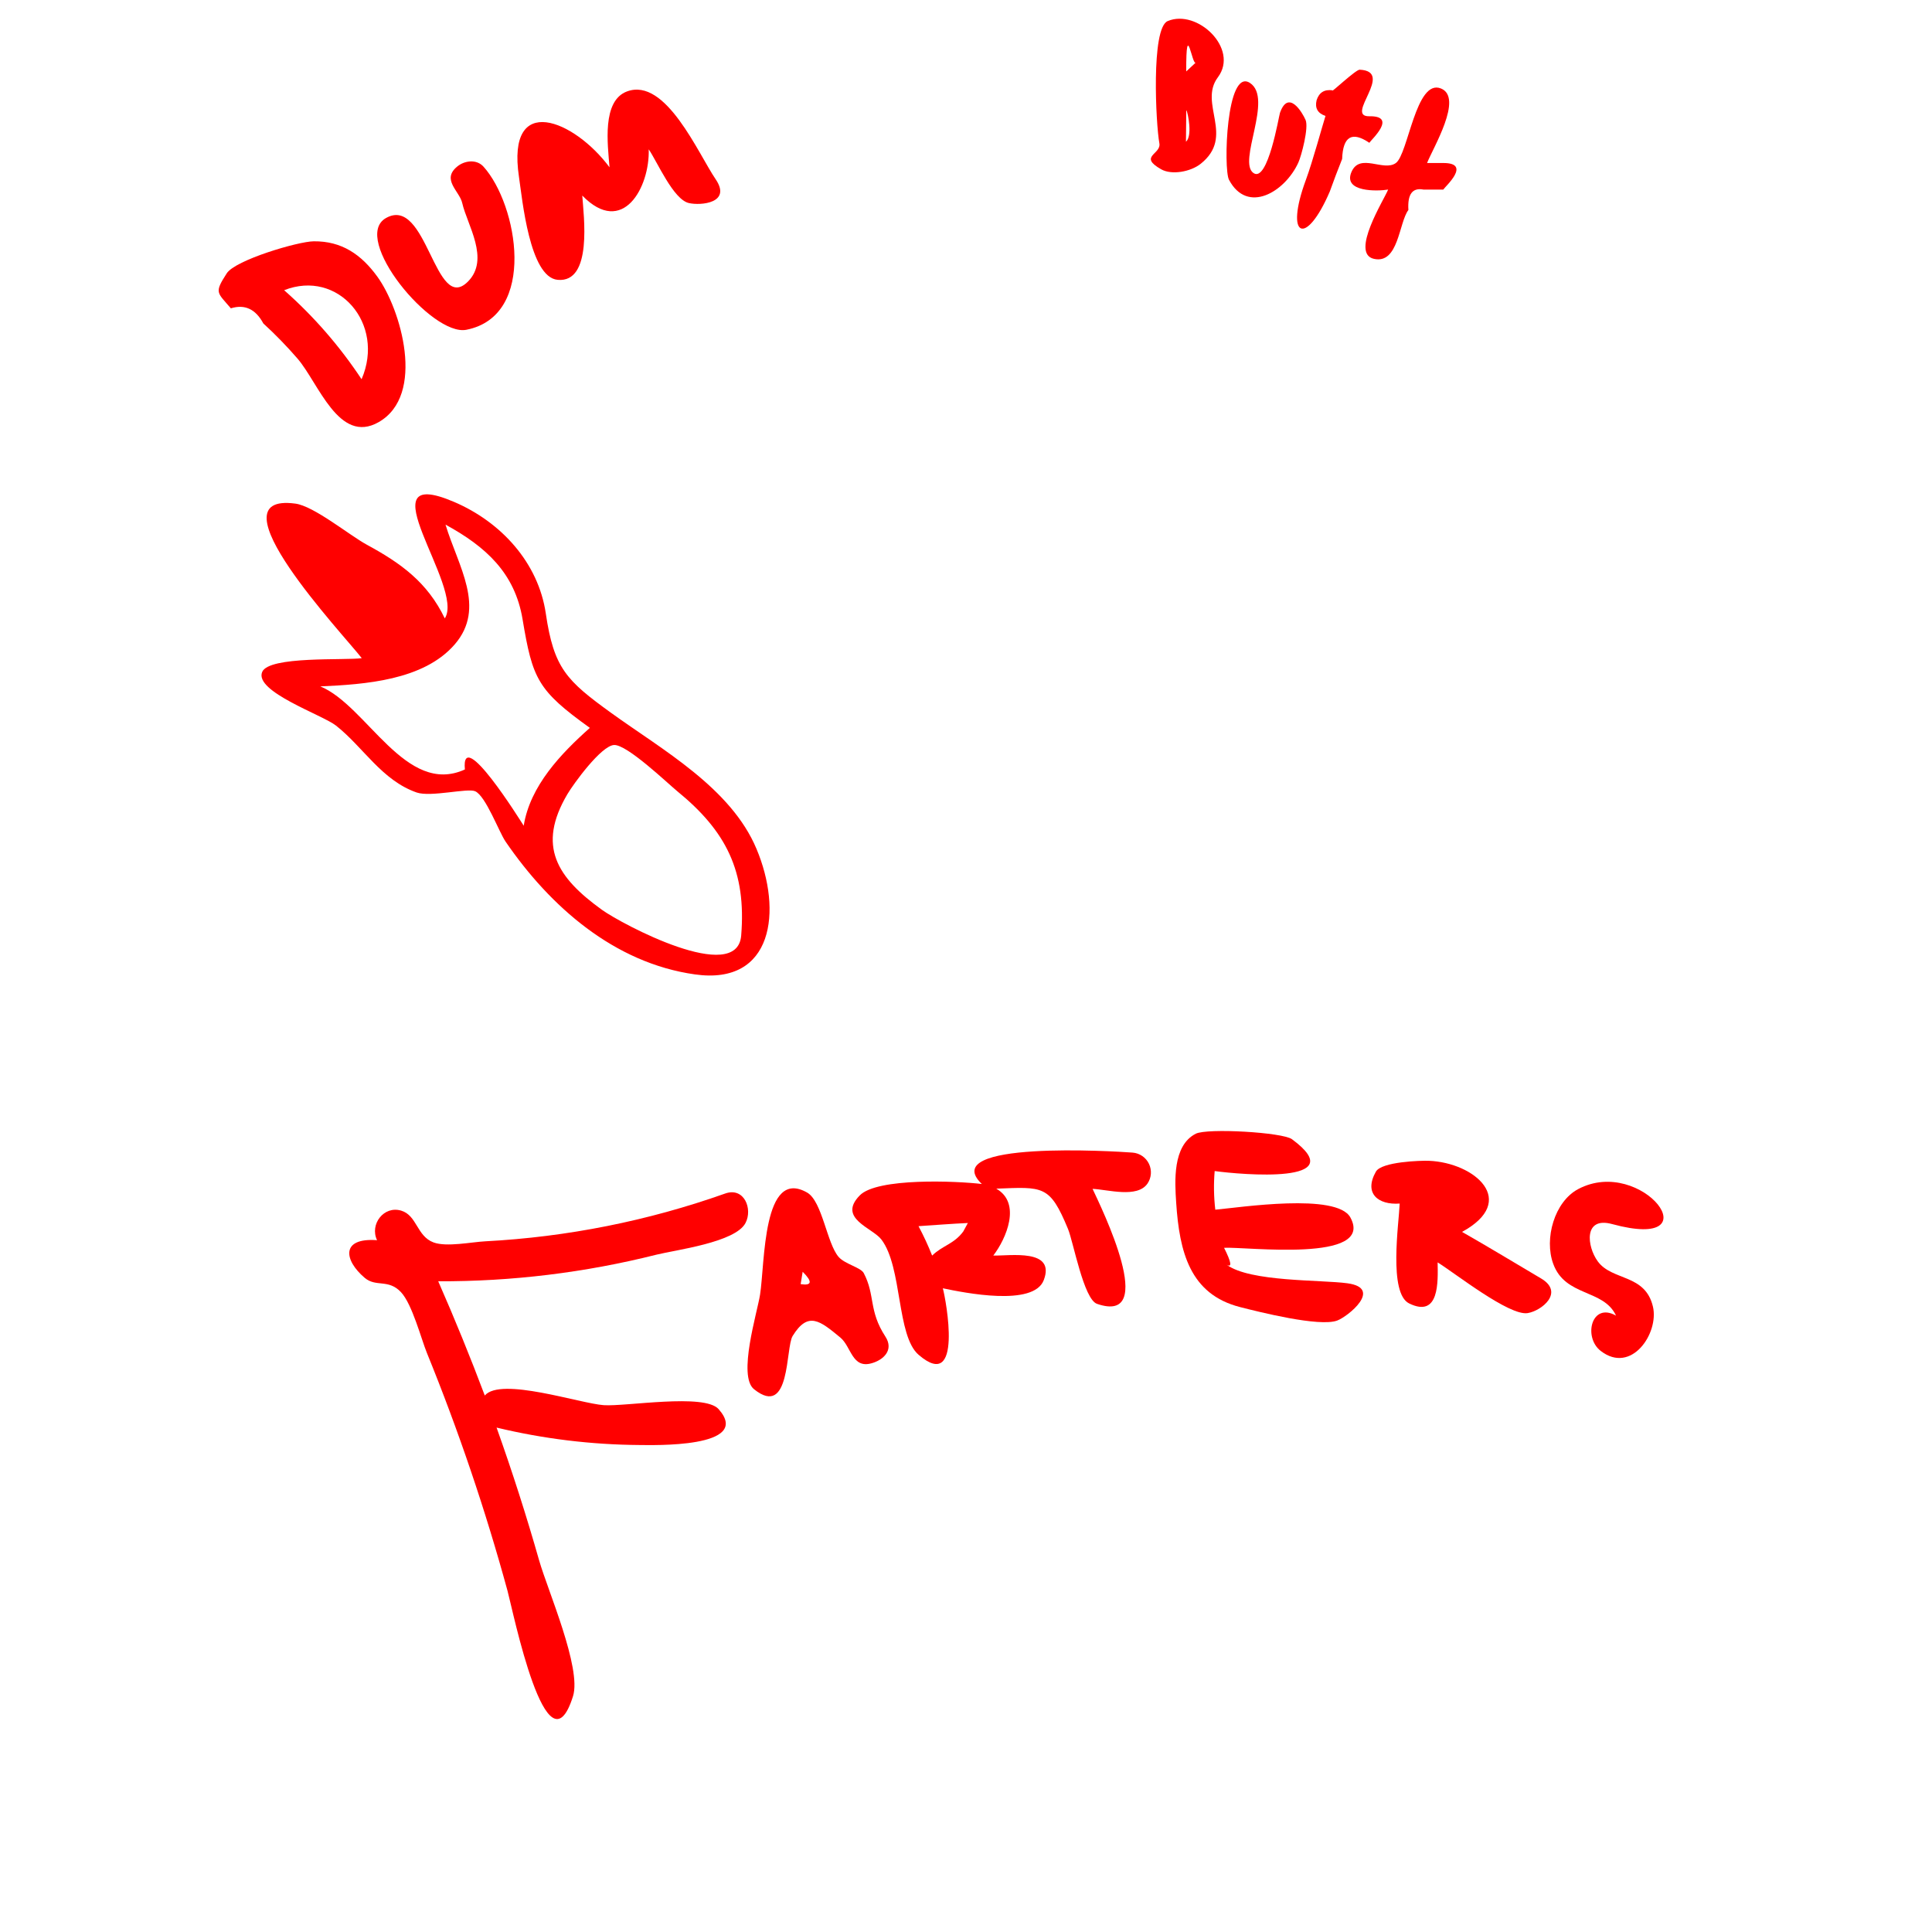
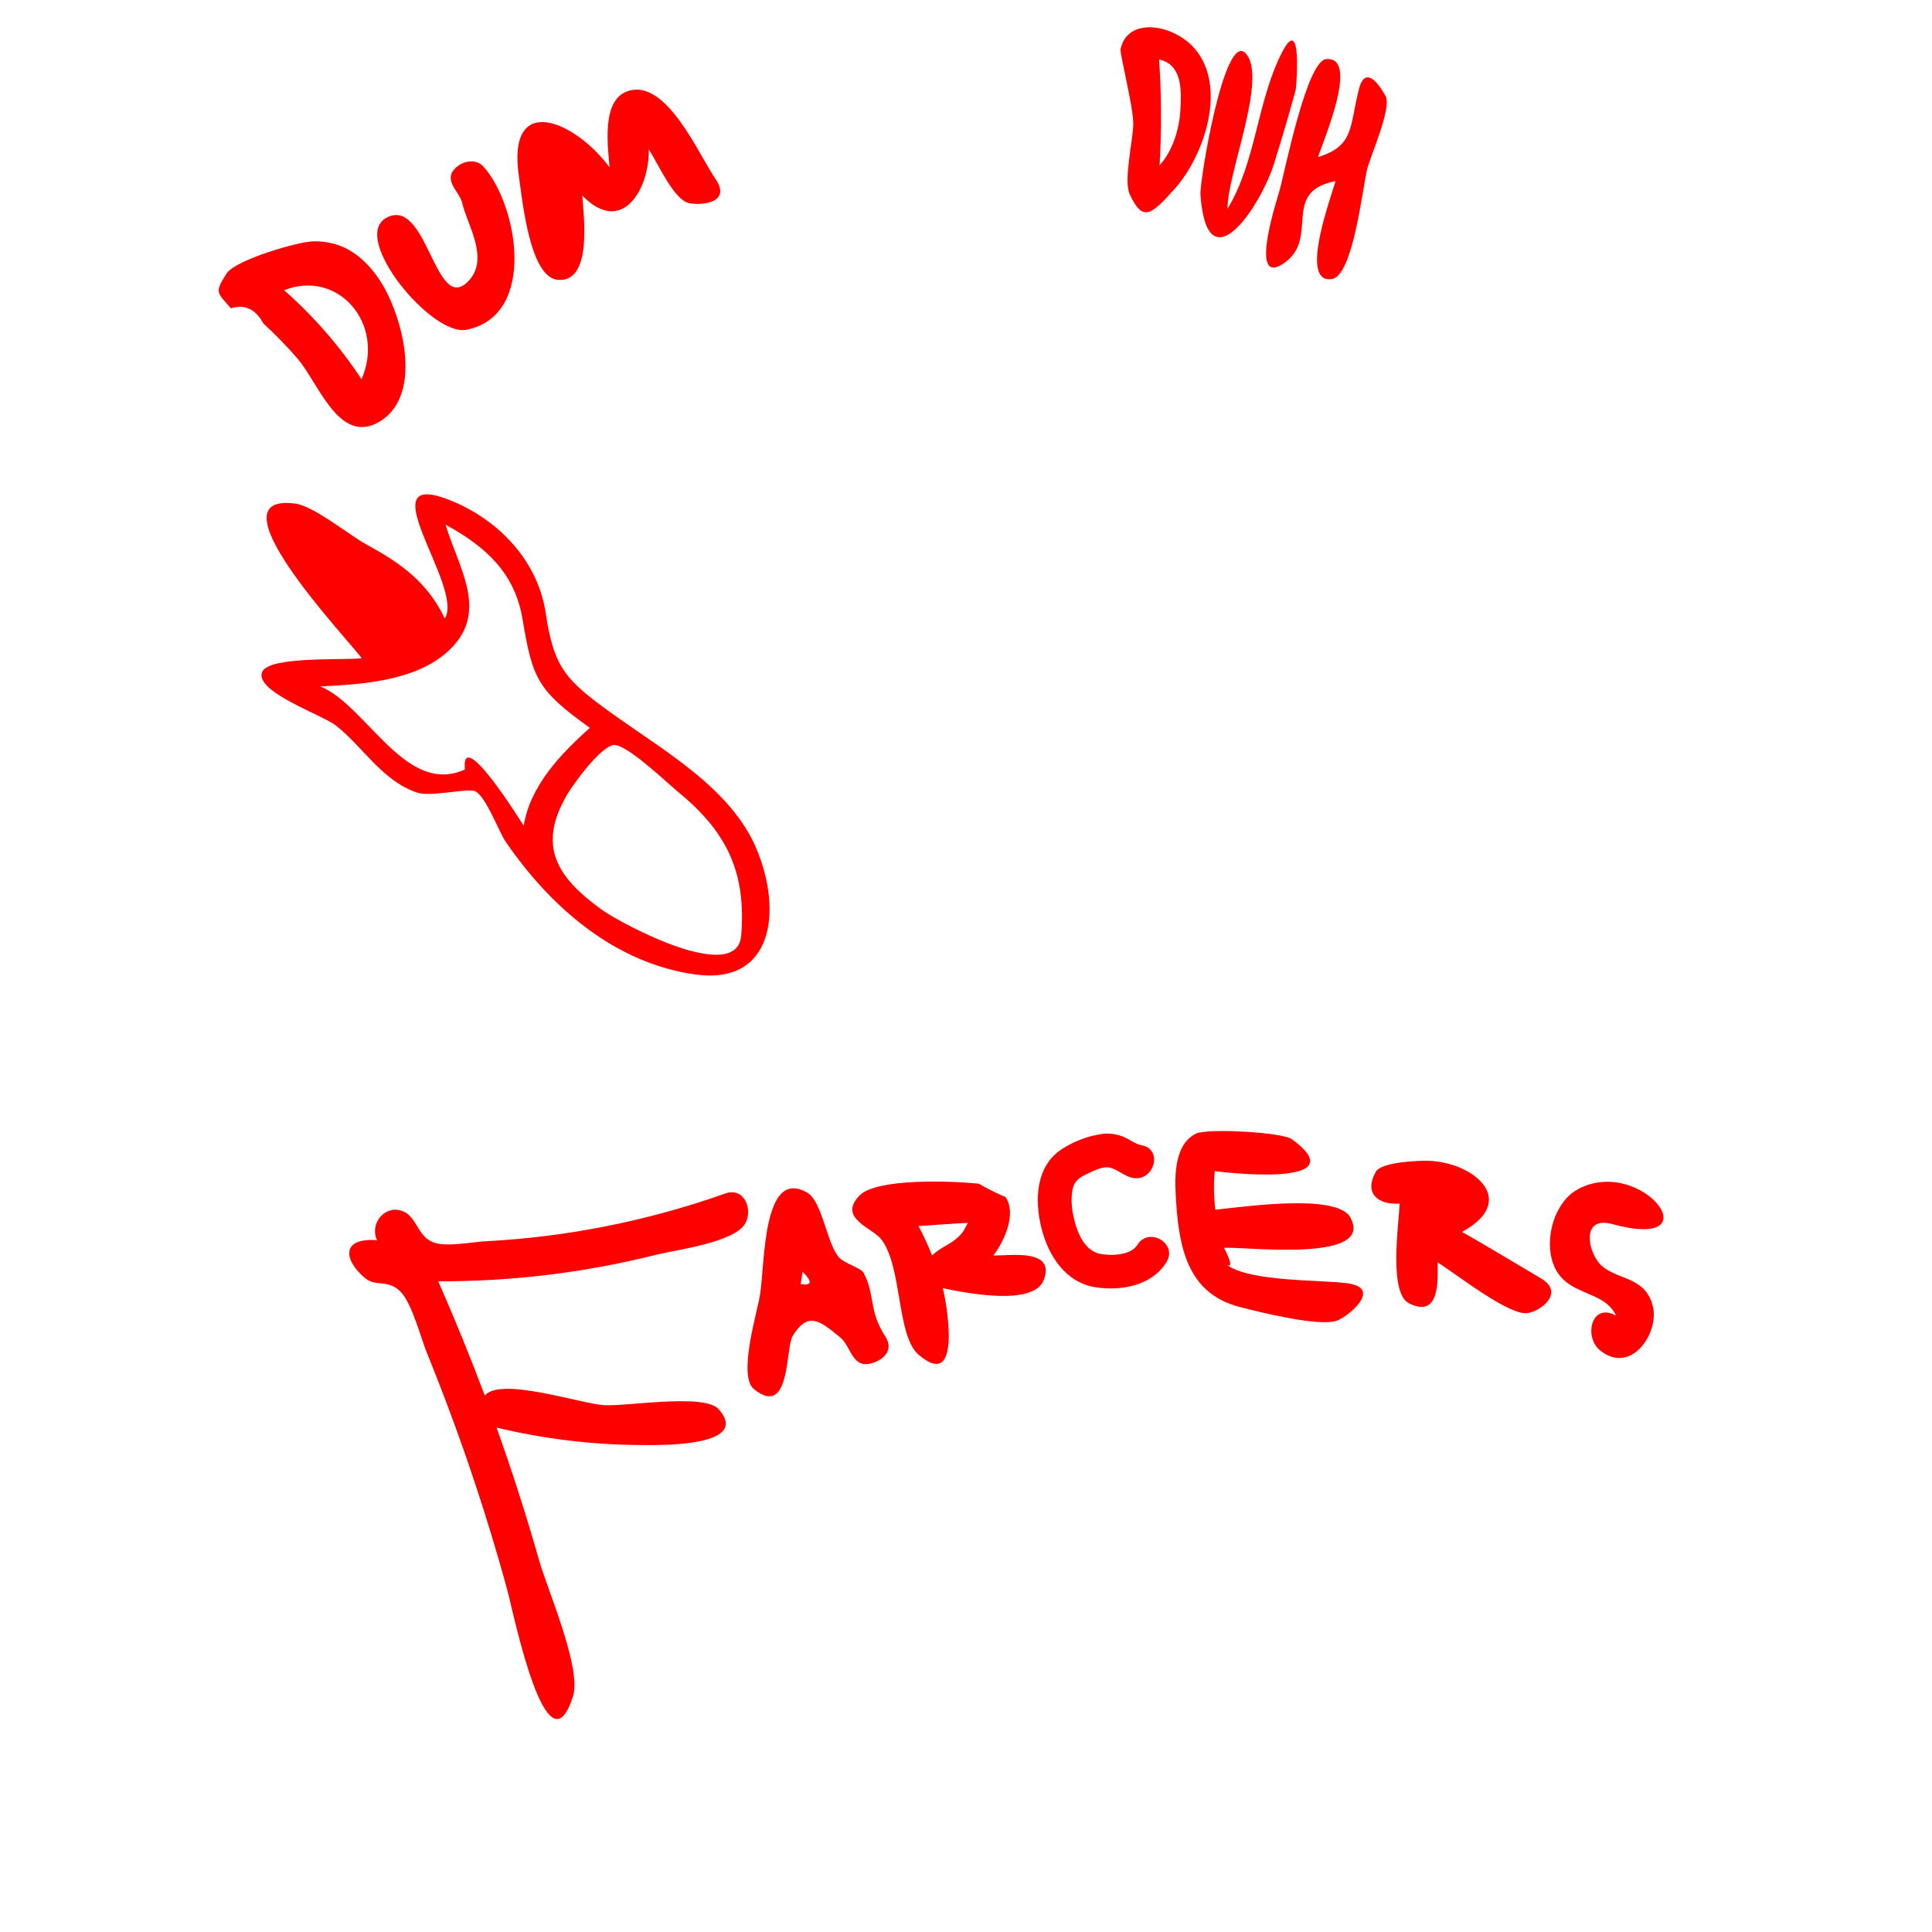
<svg xmlns="http://www.w3.org/2000/svg" id="Layer_1" data-name="Layer 1" viewBox="0 0 800 800">
  <defs>
    <style>.cls-1{fill:red;}</style>
  </defs>
  <path class="cls-1" d="M156.26,114.57c-6.67-9.2-14.77-14.78-26.37-14.65-6.52.07-32.44,7.75-36,13.26-5.27,8.18-4,7.77,1.7,14.49q8.65-2.67,13.45,6.26a174.74,174.74,0,0,1,14.14,14.54c8.72,10.09,17.12,35.72,33.59,26.34C176.48,163.59,165.94,127.91,156.26,114.57Zm-38.61,5.6c22.26-8.82,42,13.85,32.07,36.86A185.85,185.85,0,0,0,117.65,120.16Z" />
  <path class="cls-1" d="M200.2,69c-2.89-3.2-7.83-2.53-10.84-.07-6.71,5.47.93,10.16,2.05,15.18,2,8.94,11.57,23.19,2.37,32.47-13.73,13.85-16.94-36-34-26.27-14.57,8.36,19,49.12,33.36,46.24C222.6,130.69,214.36,84.7,200.2,69Z" />
  <path class="cls-1" d="M296.36,74.26C289.09,63.58,275.71,32,259.71,37.83c-10.59,3.83-8.05,22.09-7.32,31.45-14.55-19.62-42.77-31.39-37.5,3.94,1.37,9.2,4.38,41.56,16,42.65,14.61,1.38,10.76-26.66,10.22-34.89,16.8,17.24,28-3.53,27.51-19.15,3.62,5.31,10.22,20.83,16.66,22.26C290.24,85.2,303,84.08,296.36,74.26Z" />
-   <path class="cls-1" d="M504.3,32c8.89-11.86-8.59-28.47-20.81-23.26-6.93,3-4.87,42.77-3.42,50.59.86,4.62-8.86,5.33.76,10.78,4.3,2.44,12.14,1.07,16.37-2.3C511.52,56.37,496.13,42.91,504.3,32ZM491.08,58.69q.09-6.62.13-13.24C492,47.1,493.8,56.38,491.08,58.69Zm4.11-32.83-4,3.72C491.12,6.82,493.69,27.81,495.19,25.86Z" />
-   <path class="cls-1" d="M530,46.75c-.44,1.25-5,28.93-10.93,24.92-6.82-4.58,8.33-30.95-1.5-37.33s-11,35.62-8.68,40.09c7.66,14.45,23.19,5,28.72-7.09,1.28-2.81,4.38-14.5,3-17.67S533.48,36.85,530,46.75Z" />
-   <path class="cls-1" d="M567,48.14c-10.43.18,10.78-18.59-4-19.28-1.58-.07-12.32,10.07-11.19,8.54q-5.09-.72-6.63,4.09Q544,46.38,548.86,48c-1.37,4.3-5.28,18.79-8.12,26.48-8.88,24,0,27.86,9.89,4.85q2.44-6.8,5.12-13.51.5-14,11.26-6.69C567.8,57.82,578.8,47.94,567,48.14Z" />
-   <path class="cls-1" d="M597.67,67.5h-6.75c2.36-6.08,15.17-27.09,5.73-30.87C586.27,32.47,583.11,63.8,578,67.5s-14.82-4.31-18.34,3.61c-3.8,8.56,10.8,8.11,15.14,7.39-1.67,4.18-15.82,26.44-5.9,28.68,10.24,2.31,10.31-15,14.29-20.23q-.63-9.78,6.25-8.45h8.19C598.54,77.09,609.41,67.5,597.67,67.5Z" />
  <path class="cls-1" d="M313.25,351.5c-10.6-25.29-39-41-60.16-56.29C234.53,281.8,229.33,276.69,226,254c-3.1-21-18.49-37.85-38-46.18-38-16.23,4.65,35.35-3.82,48.24-7.23-15-18.22-22.88-32.33-30.53-7.31-4-21.88-16-29.58-17-35.7-4.75,19.84,54.09,27.53,64-6.84,1-38.45-1-41.24,5.72-3.39,8.13,25,17.78,30.58,22.21,11.38,9,18.94,22.65,33.4,27.7,5.87,2,21-1.93,24.21-.52,4.39,1.94,9.86,16.86,12.59,20.84,18.45,26.93,45,50.3,78.41,55C320.31,408.1,324,377.05,313.25,351.5ZM192.5,318.62c-24.56,11.18-40.55-26.46-59.86-34.4,18.26-.82,42.78-2.45,55.68-17.42,13.08-15.18,1.39-32.29-3.84-49.56,16.65,9.09,28.7,20,31.9,39.16,4.13,24.7,6.16,29.42,27.87,45-11.94,10.62-24.77,24-27.39,40.52C215.62,340,190.75,300,192.5,318.62Zm114.41,68.77c-1.68,20.66-49.41-4.72-57.65-10.65-18.6-13.4-27-26.38-14.34-47.85,2.57-4.36,14-20.1,19.33-20.4s22,15.68,26.12,19.08C300.76,344.19,309.07,360.82,306.91,387.39Z" />
  <path class="cls-1" d="M300.29,494.21A352.59,352.59,0,0,1,200.93,514c-5.72.3-16,2.45-21.39.47-7-2.59-6.84-11.21-13.41-13.17-7.19-2.16-13.14,5.66-10,12.24-15.14-1.13-13.7,8.31-5.12,15.58,4.71,4,9.74.34,15,5.91,4.66,4.92,8.4,19.4,10.76,25.19a868,868,0,0,1,33.38,98.5c2.26,8.27,16.35,78,27.12,43.65,3.65-11.62-10.51-43.93-14-56.16q-7.92-27.82-17.65-55.08a260.75,260.75,0,0,0,59.18,7.22c4.9,0,47.15,1.42,32.76-14.86-5.88-6.66-38.58-1-47.56-1.64-9.85-.69-42.68-11.8-49.26-4q-9-23.91-19.28-47.3a364.42,364.42,0,0,0,90.3-11c8-2,32.74-5.07,36.94-13.14C311.76,500.57,308.13,491.43,300.29,494.21Z" />
  <path class="cls-1" d="M366.59,553.4c-7-10.77-4.09-17-8.93-26.24-1.23-2.35-7.85-3.73-10.42-6.71-4.86-5.64-6.76-23-13-26.62-18.49-10.6-17.46,29.13-19.52,42.27-1.16,7.43-9.34,33.65-2.5,39.14,15.22,12.22,13-17.19,16-22.05,6.43-10.41,11.35-6.27,19.76.67,4.52,3.74,4.8,13,13,10.62C365.57,563.19,370.36,559.18,366.59,553.4Zm-35.06-21.67.84-5.12Q338.57,532.8,331.53,531.73Z" />
-   <path class="cls-1" d="M469,477.27c-7.31-.57-81.34-5.12-62.44,13C396.08,489,363.17,487.61,356,495c-9.34,9.55,5.29,13.36,9,18.3,8.7,11.48,6.19,39.84,15.41,47.73,18.45,15.79,11.34-22.63,10-27.58,8.93,1.87,37.58,7.69,41.79-3.38,5-13.17-14-10-20.9-10.17,5.38-7,11.74-21.73,1.23-27.7,19.5-.75,22.16-1.55,29.71,16.69,2.19,5.28,6.5,29.09,12,31C480,548.79,456,500,452.41,492.28c6.31.28,18.48,3.95,22.73-2.17A8.23,8.23,0,0,0,469,477.27Zm-70.12,32.64c-3.82,5.23-8.66,5.84-12.9,10a120.78,120.78,0,0,0-5.64-12.18c6.79-.45,13.62-1,20.43-1.31Z" />
+   <path class="cls-1" d="M411.33,519.87c4.51-5.89,9.71-17.18,5.07-24.19a96.77,96.77,0,0,1-11.08-5.52c-11.6-1.26-42.41-2.28-49.33,4.8-9.34,9.55,5.29,13.36,9,18.3,8.7,11.48,6.19,39.84,15.41,47.73,18.45,15.79,11.34-22.63,10-27.58,8.93,1.87,37.58,7.69,41.79-3.38C437.24,516.87,418.26,520,411.33,519.87Zm-12.46-10c-3.82,5.23-8.66,5.84-12.9,10a120.76,120.76,0,0,0-5.64-12.18c6.79-.45,13.62-1,20.43-1.31Z" />
+   <path class="cls-1" d="M470.94,515.49c-2.7,4.39-10.72,4.53-15.22,3.74-7.15-1.26-10.15-10.08-11.36-16.31a26.94,26.94,0,0,1-.18-10.72c.8-3.38,3-4.71,6-6.14,2.53-1.18,6.47-3.26,9.38-2.58,3.35.79,6,3.61,9.55,4.27,8.81,1.62,12.58-11.87,3.72-13.5-2.7-.5-4.81-2.28-7.31-3.38a17.33,17.33,0,0,0-9-1.35,41.25,41.25,0,0,0-16.71,6.23c-10.94,7-11.46,21.08-8.62,32.59S441.12,531,453.48,533c10.69,1.71,23.51-.6,29.55-10.42C487.76,514.86,475.66,507.82,470.94,515.49Z" />
  <path class="cls-1" d="M558,531.39c-11-1.53-40.38-.49-50.08-7.7q3.48,2-1.06-7c8.84-.53,62.56,6.36,52.31-12.55-5.59-10.32-45.69-4.16-55.94-3.23a79.69,79.69,0,0,1-.26-16c11,1.49,57.52,5.63,32-13.19-3.89-2.87-35.11-4.67-39.83-2.27-9.7,4.94-8.67,19.93-8.11,28.52,1.34,20.48,5.7,37.94,26.44,43.26,7.84,2,32.87,8.33,40.24,5.58C558.09,545.18,572.75,533.44,558,531.39Z" />
  <path class="cls-1" d="M638.09,529.36c-10.88-6.42-21.69-13-32.69-19.26,23.52-12.82,5.32-28.67-13.75-29.44-3.23-.13-19.57.35-21.91,4.48-5.12,9,.88,13.88,9.84,13.23-.33,8.25-4.7,37.14,3.93,41.36,12.56,6.14,11.92-9,11.78-17,7.32,4.54,29.66,22.23,37.28,21C638.32,542.79,647.94,535.17,638.09,529.36Z" />
  <path class="cls-1" d="M667.54,506.86c42.54,11.58,12.49-28.48-14-14.51-9.9,5.21-14.21,20.61-10.37,31,5,13.7,20.82,10.32,26,21.43-10.17-5.76-13.68,8.94-6.36,14.6,12.72,9.85,24.18-7.35,21.65-18.27-3.18-13.72-16.92-10.64-22.86-18.81C657.09,516.15,655.61,503.61,667.54,506.86Z" />
+   <path class="cls-1" d="M494.63,20.05C485.9,10,466.89,6.74,464,20.35c-.39,1.81,5.33,24.06,5.26,30.93s-4.13,23.41-1.45,29.19c5.4,11.64,8.84,8.67,18.82-2.53C498.59,64.45,508.37,35.92,494.63,20.05Zm-5.84,25.32c-.41,8-3.17,17.05-8.63,23.08a346.37,346.37,0,0,0-.2-43.83C489.68,26.76,489.19,37.61,488.79,45.37Z" />
+   <path class="cls-1" d="M530.89,21.62C520.45,41.92,520.16,67,508.32,86.39c-.35-14,16.58-53.76,7.66-64.12s-19.29,52.91-18.9,58.31c2.73,38.44,25,4.75,30.54-13,3.11-10,6.18-20.32,8.92-30.44C536.71,36.51,539.44,5,530.89,21.62Z" />
+   <path class="cls-1" d="M562.73,36.85c-4,15.6-1.86,23.54-16.93,28.19,1.68-5.74,17.48-41.79,3.35-40.57-8.11.7-17.14,46.76-19.25,54.15-1.4,4.91-13.06,40.74,1.9,30.26C546.57,98.54,530.23,79.37,553,75c-1.44,5.66-15.44,42.57-1.56,40.56,8.94-1.29,12.68-37.7,14.74-45.8,1.26-4.93,10.13-25.1,7.61-29.86C572.2,36.87,565.55,25.75,562.73,36.85Z" />
</svg>
